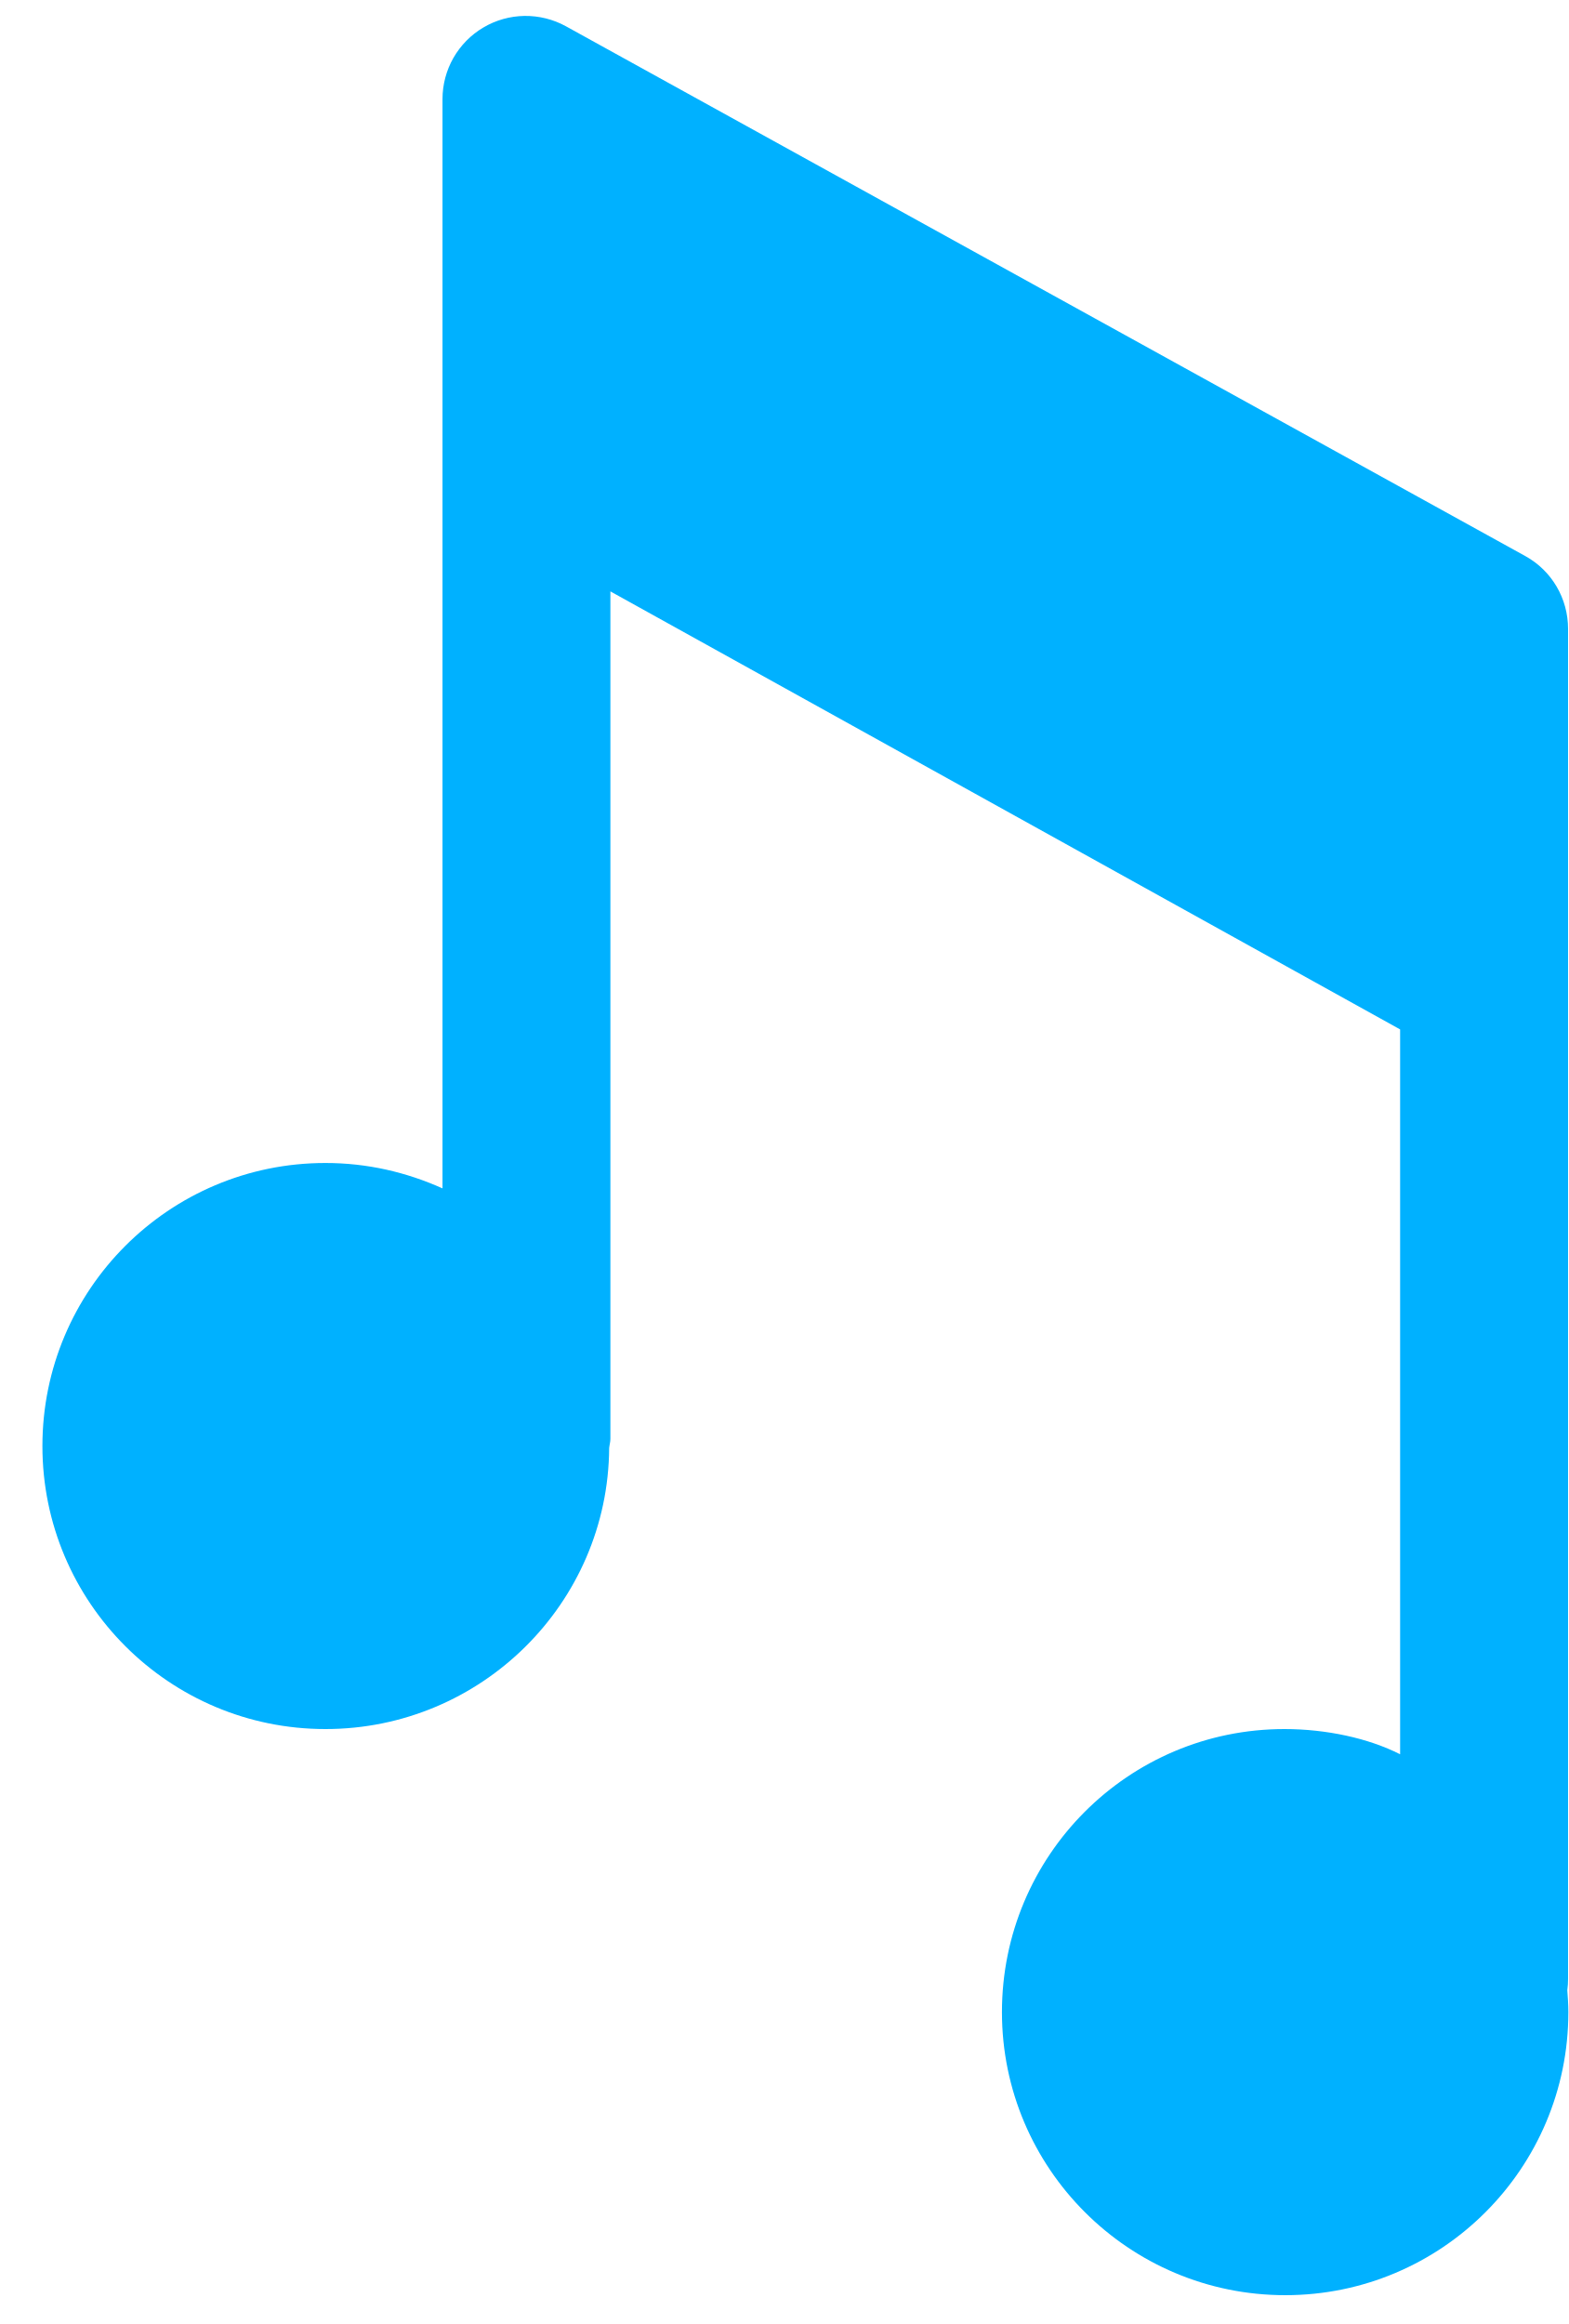
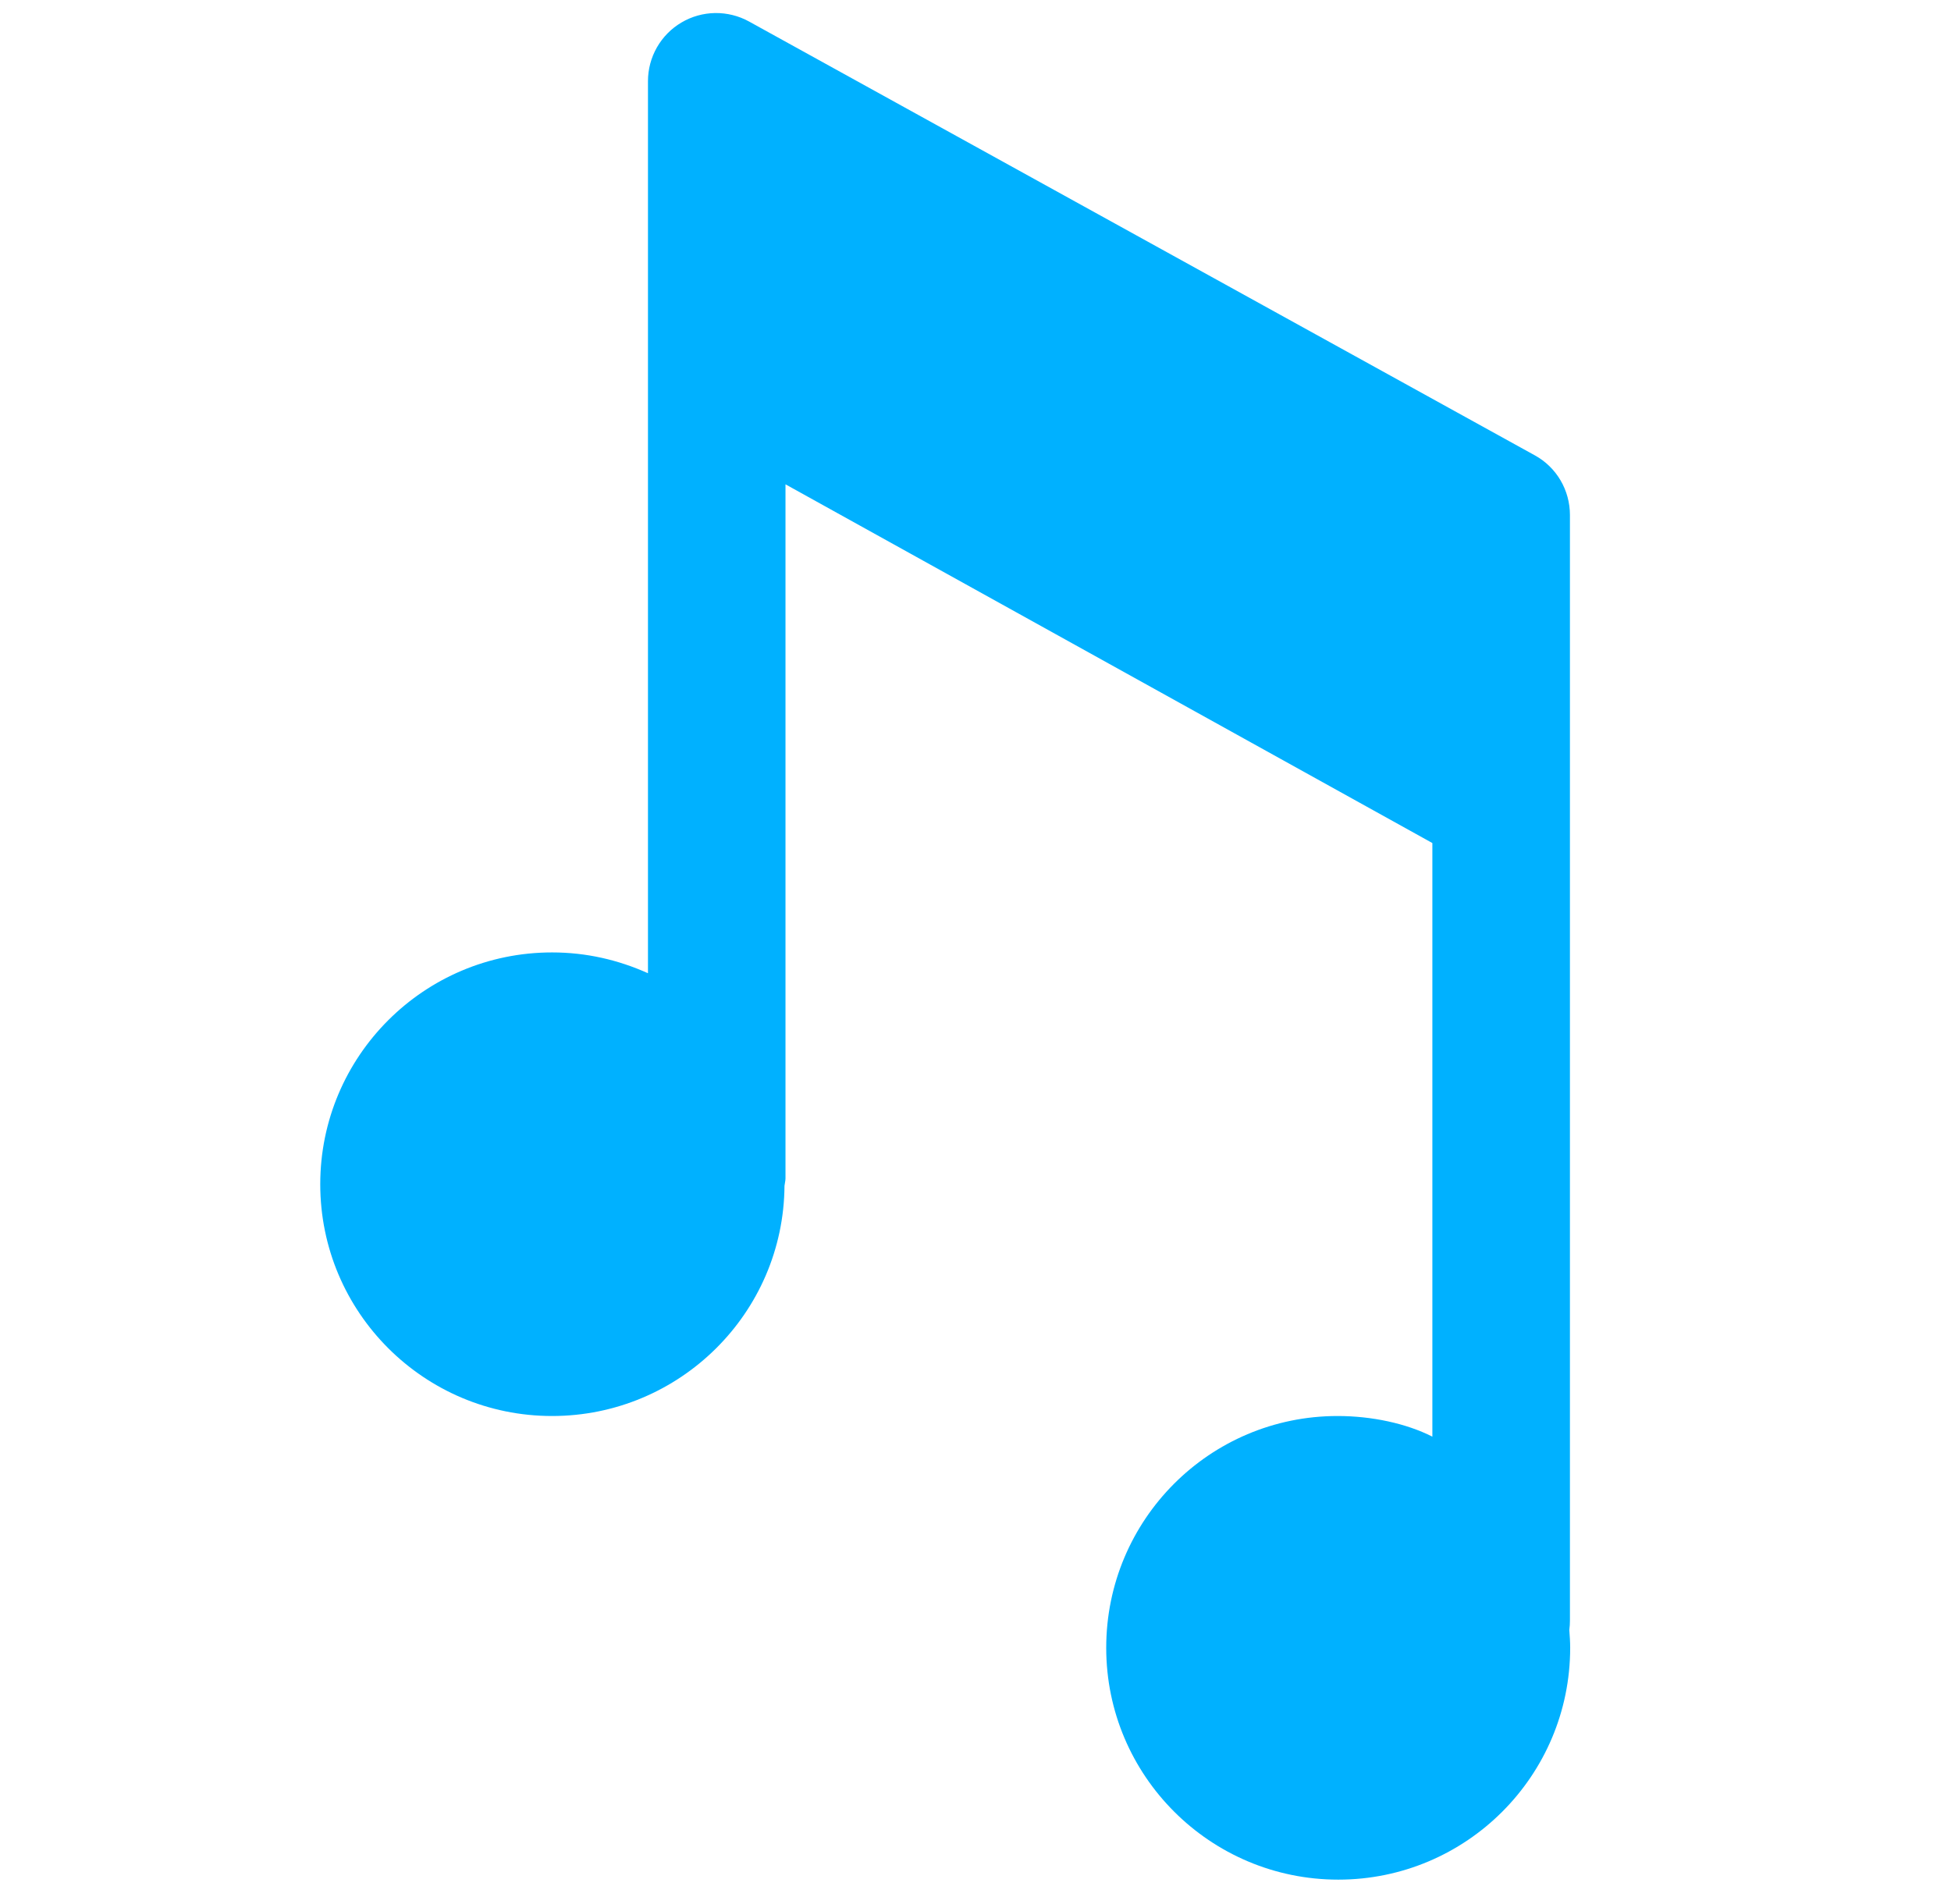
- <svg xmlns="http://www.w3.org/2000/svg" width="27" height="40" viewBox="0 0 27 40" fill="none">
-   <path d="M26.992 34.054C26.992 34.123 26.988 34.19 26.979 34.256C26.988 34.38 26.997 34.505 26.997 34.632C26.997 37.322 24.814 39.504 22.124 39.504C19.433 39.504 17.247 37.322 17.247 34.632C17.247 31.941 19.42 29.76 22.11 29.76C22.827 29.76 23.554 29.916 24.101 30.194V17.718L10.507 10.179V24.766C10.507 24.819 10.491 24.87 10.486 24.922C10.468 27.597 8.282 29.76 5.602 29.76C2.912 29.76 0.73 27.579 0.73 24.889C0.73 22.198 2.911 20.017 5.601 20.017C6.321 20.017 6.992 20.174 7.617 20.454V1.705C7.617 1.456 7.682 1.212 7.805 0.996C7.929 0.78 8.106 0.599 8.321 0.473C8.535 0.346 8.779 0.278 9.028 0.274C9.277 0.271 9.523 0.332 9.741 0.452L26.256 9.571C26.713 9.823 26.992 10.303 26.992 10.824V34.054H26.992Z" fill="#00B1FF" />
+ <svg xmlns="http://www.w3.org/2000/svg" width="41" height="40" viewBox="0 0 41 40" fill="none">
+   <path d="M32.992 34.054C32.992 34.123 32.988 34.19 32.979 34.256C32.988 34.38 32.997 34.505 32.997 34.632C32.997 37.322 30.814 39.504 28.124 39.504C25.433 39.504 23.247 37.322 23.247 34.632C23.247 31.941 25.42 29.76 28.11 29.76C28.827 29.76 29.554 29.916 30.101 30.194V17.718L16.507 10.179V24.766C16.507 24.819 16.491 24.87 16.486 24.922C16.468 27.597 14.282 29.76 11.602 29.76C8.912 29.76 6.73 27.579 6.73 24.889C6.73 22.198 8.911 20.017 11.601 20.017C12.321 20.017 12.992 20.174 13.617 20.454V1.705C13.617 1.456 13.682 1.212 13.805 0.996C13.929 0.78 14.106 0.599 14.321 0.473C14.535 0.346 14.779 0.278 15.028 0.274C15.277 0.271 15.523 0.332 15.741 0.452L32.256 9.571C32.713 9.823 32.992 10.303 32.992 10.824V34.054H32.992Z" fill="#00B1FF" />
</svg>
